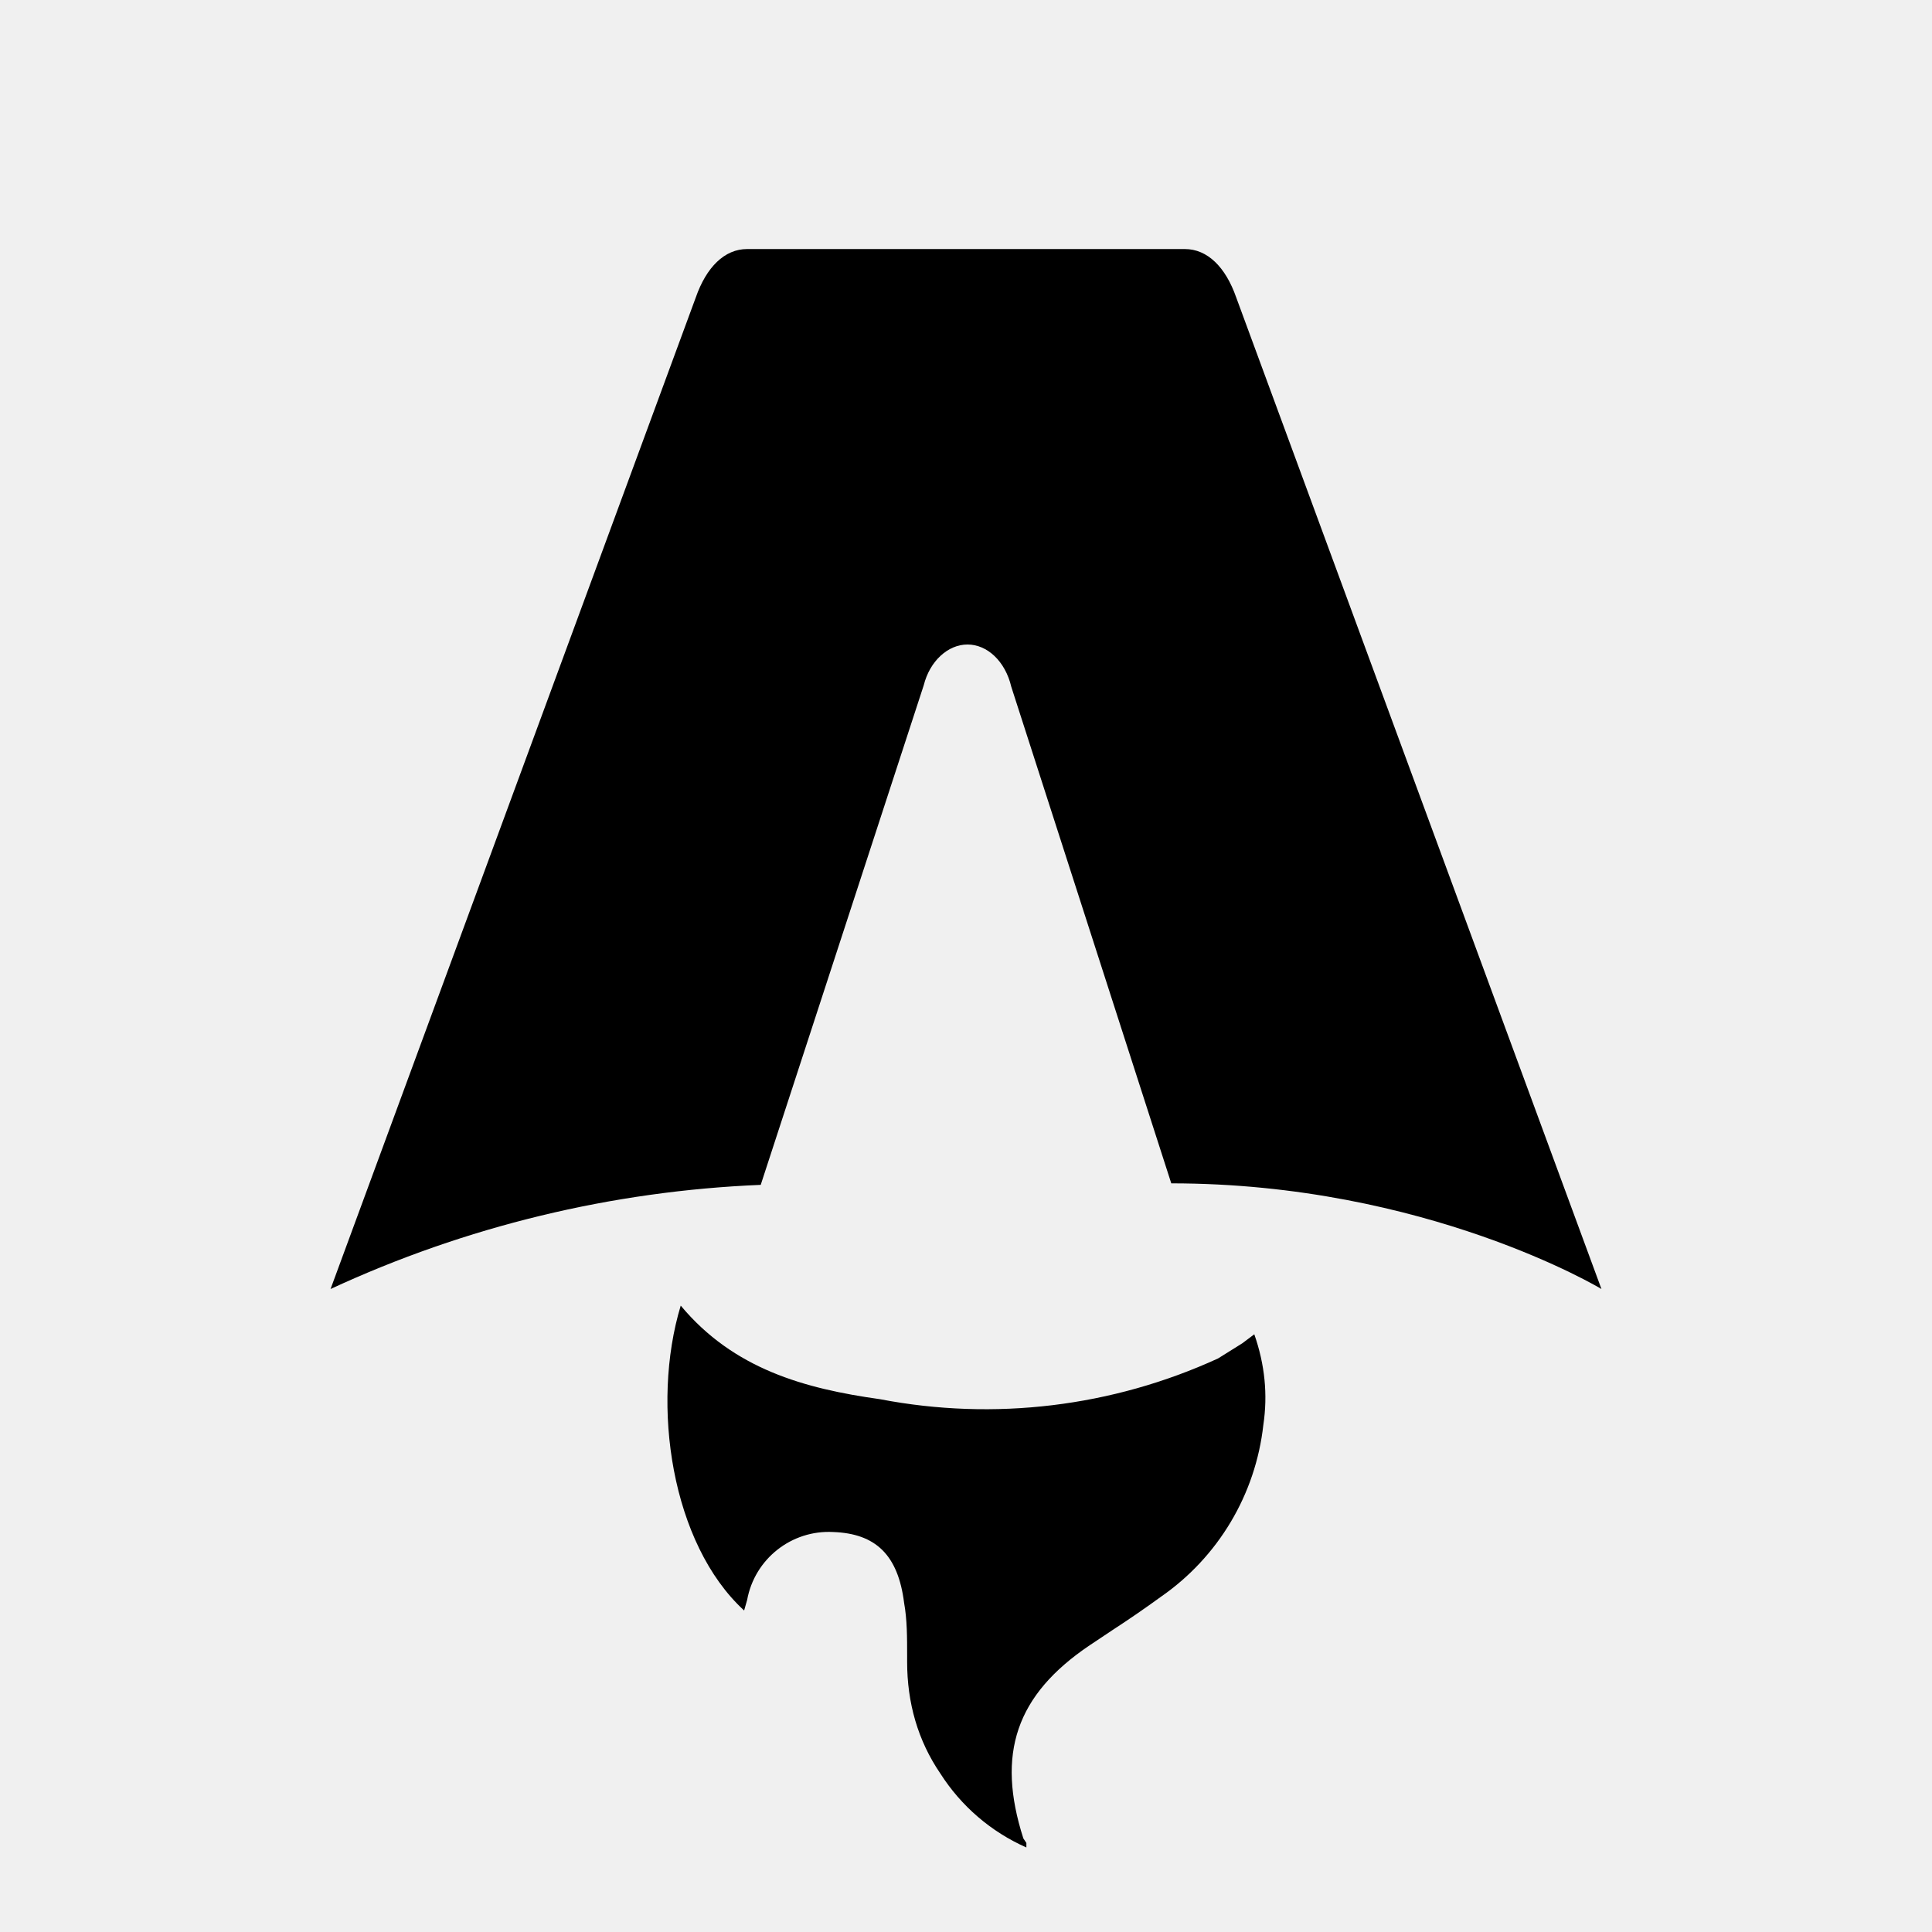
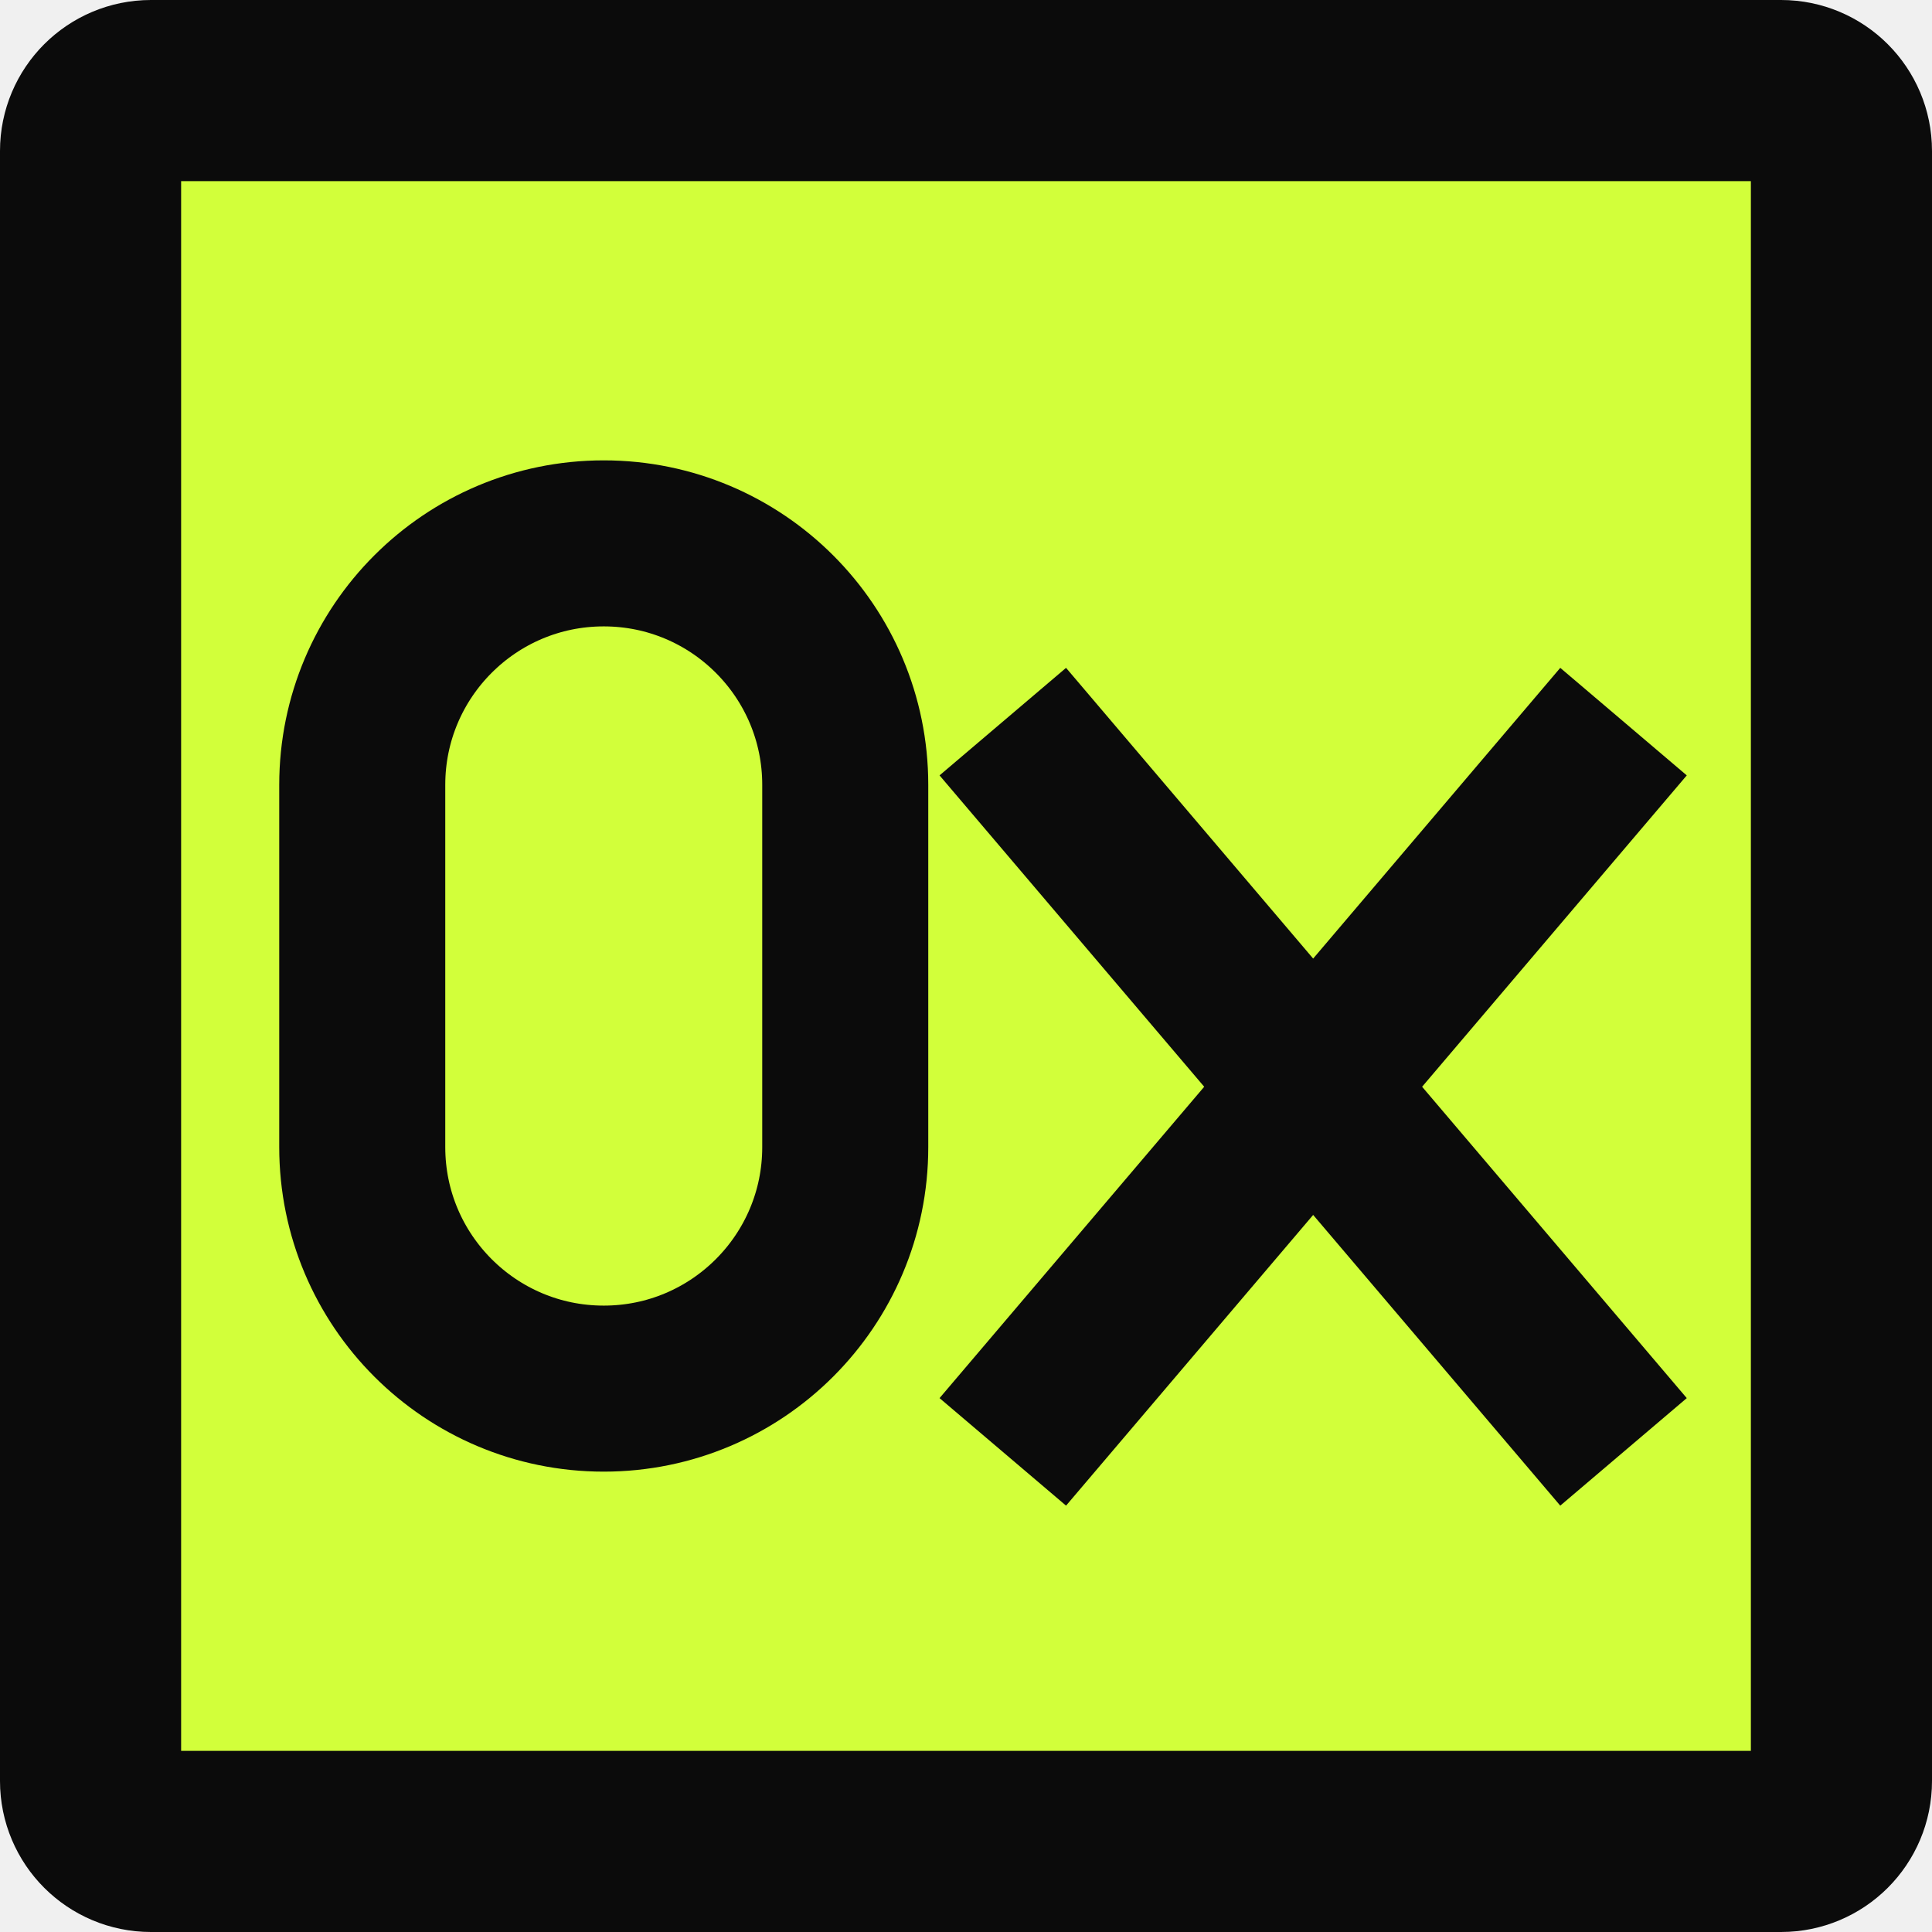
- <svg xmlns="http://www.w3.org/2000/svg" fill="none" viewBox="0 0 128 128">
-   <path d="M50.4 78.5a75.1 75.1 0 0 0-28.5 6.9l24.2-65.7c.7-2 1.9-3.2 3.4-3.2h29c1.5 0 2.7 1.2 3.4 3.2l24.2 65.7s-11.6-7-28.5-7L67 45.5c-.4-1.7-1.6-2.8-2.9-2.8-1.3 0-2.5 1.1-2.9 2.7L50.4 78.5Zm-1.1 28.2Zm-4.2-20.2c-2 6.6-.6 15.8 4.2 20.2a17.5 17.5 0 0 1 .2-.7 5.5 5.5 0 0 1 5.7-4.5c2.8.1 4.3 1.5 4.7 4.7.2 1.1.2 2.3.2 3.5v.4c0 2.7.7 5.2 2.2 7.4a13 13 0 0 0 5.7 4.9v-.3l-.2-.3c-1.8-5.6-.5-9.5 4.4-12.8l1.5-1a73 73 0 0 0 3.2-2.2 16 16 0 0 0 6.8-11.4c.3-2 .1-4-.6-6l-.8.6-1.6 1a37 37 0 0 1-22.4 2.7c-5-.7-9.7-2-13.2-6.2Z" />
-   <style>
-         path { fill: #000; }
-         @media (prefers-color-scheme: dark) {
-             path { fill: #FFF; }
-         }
-     </style>
+ <svg xmlns="http://www.w3.org/2000/svg" viewBox="0 0 64 64">
+   <rect x="3" y="3" width="58" height="58" rx="2" fill="#d2ff3a" stroke="#0b0b0b" stroke-width="6" />
+   <g fill="none" stroke="#0b0b0b" stroke-width="5.5">
+     <rect x="12" y="18" width="16" height="28" rx="8" />
+     <path d="M35 26 L52 46 M52 26 L35 46" stroke-linecap="square" />
+   </g>
</svg>
